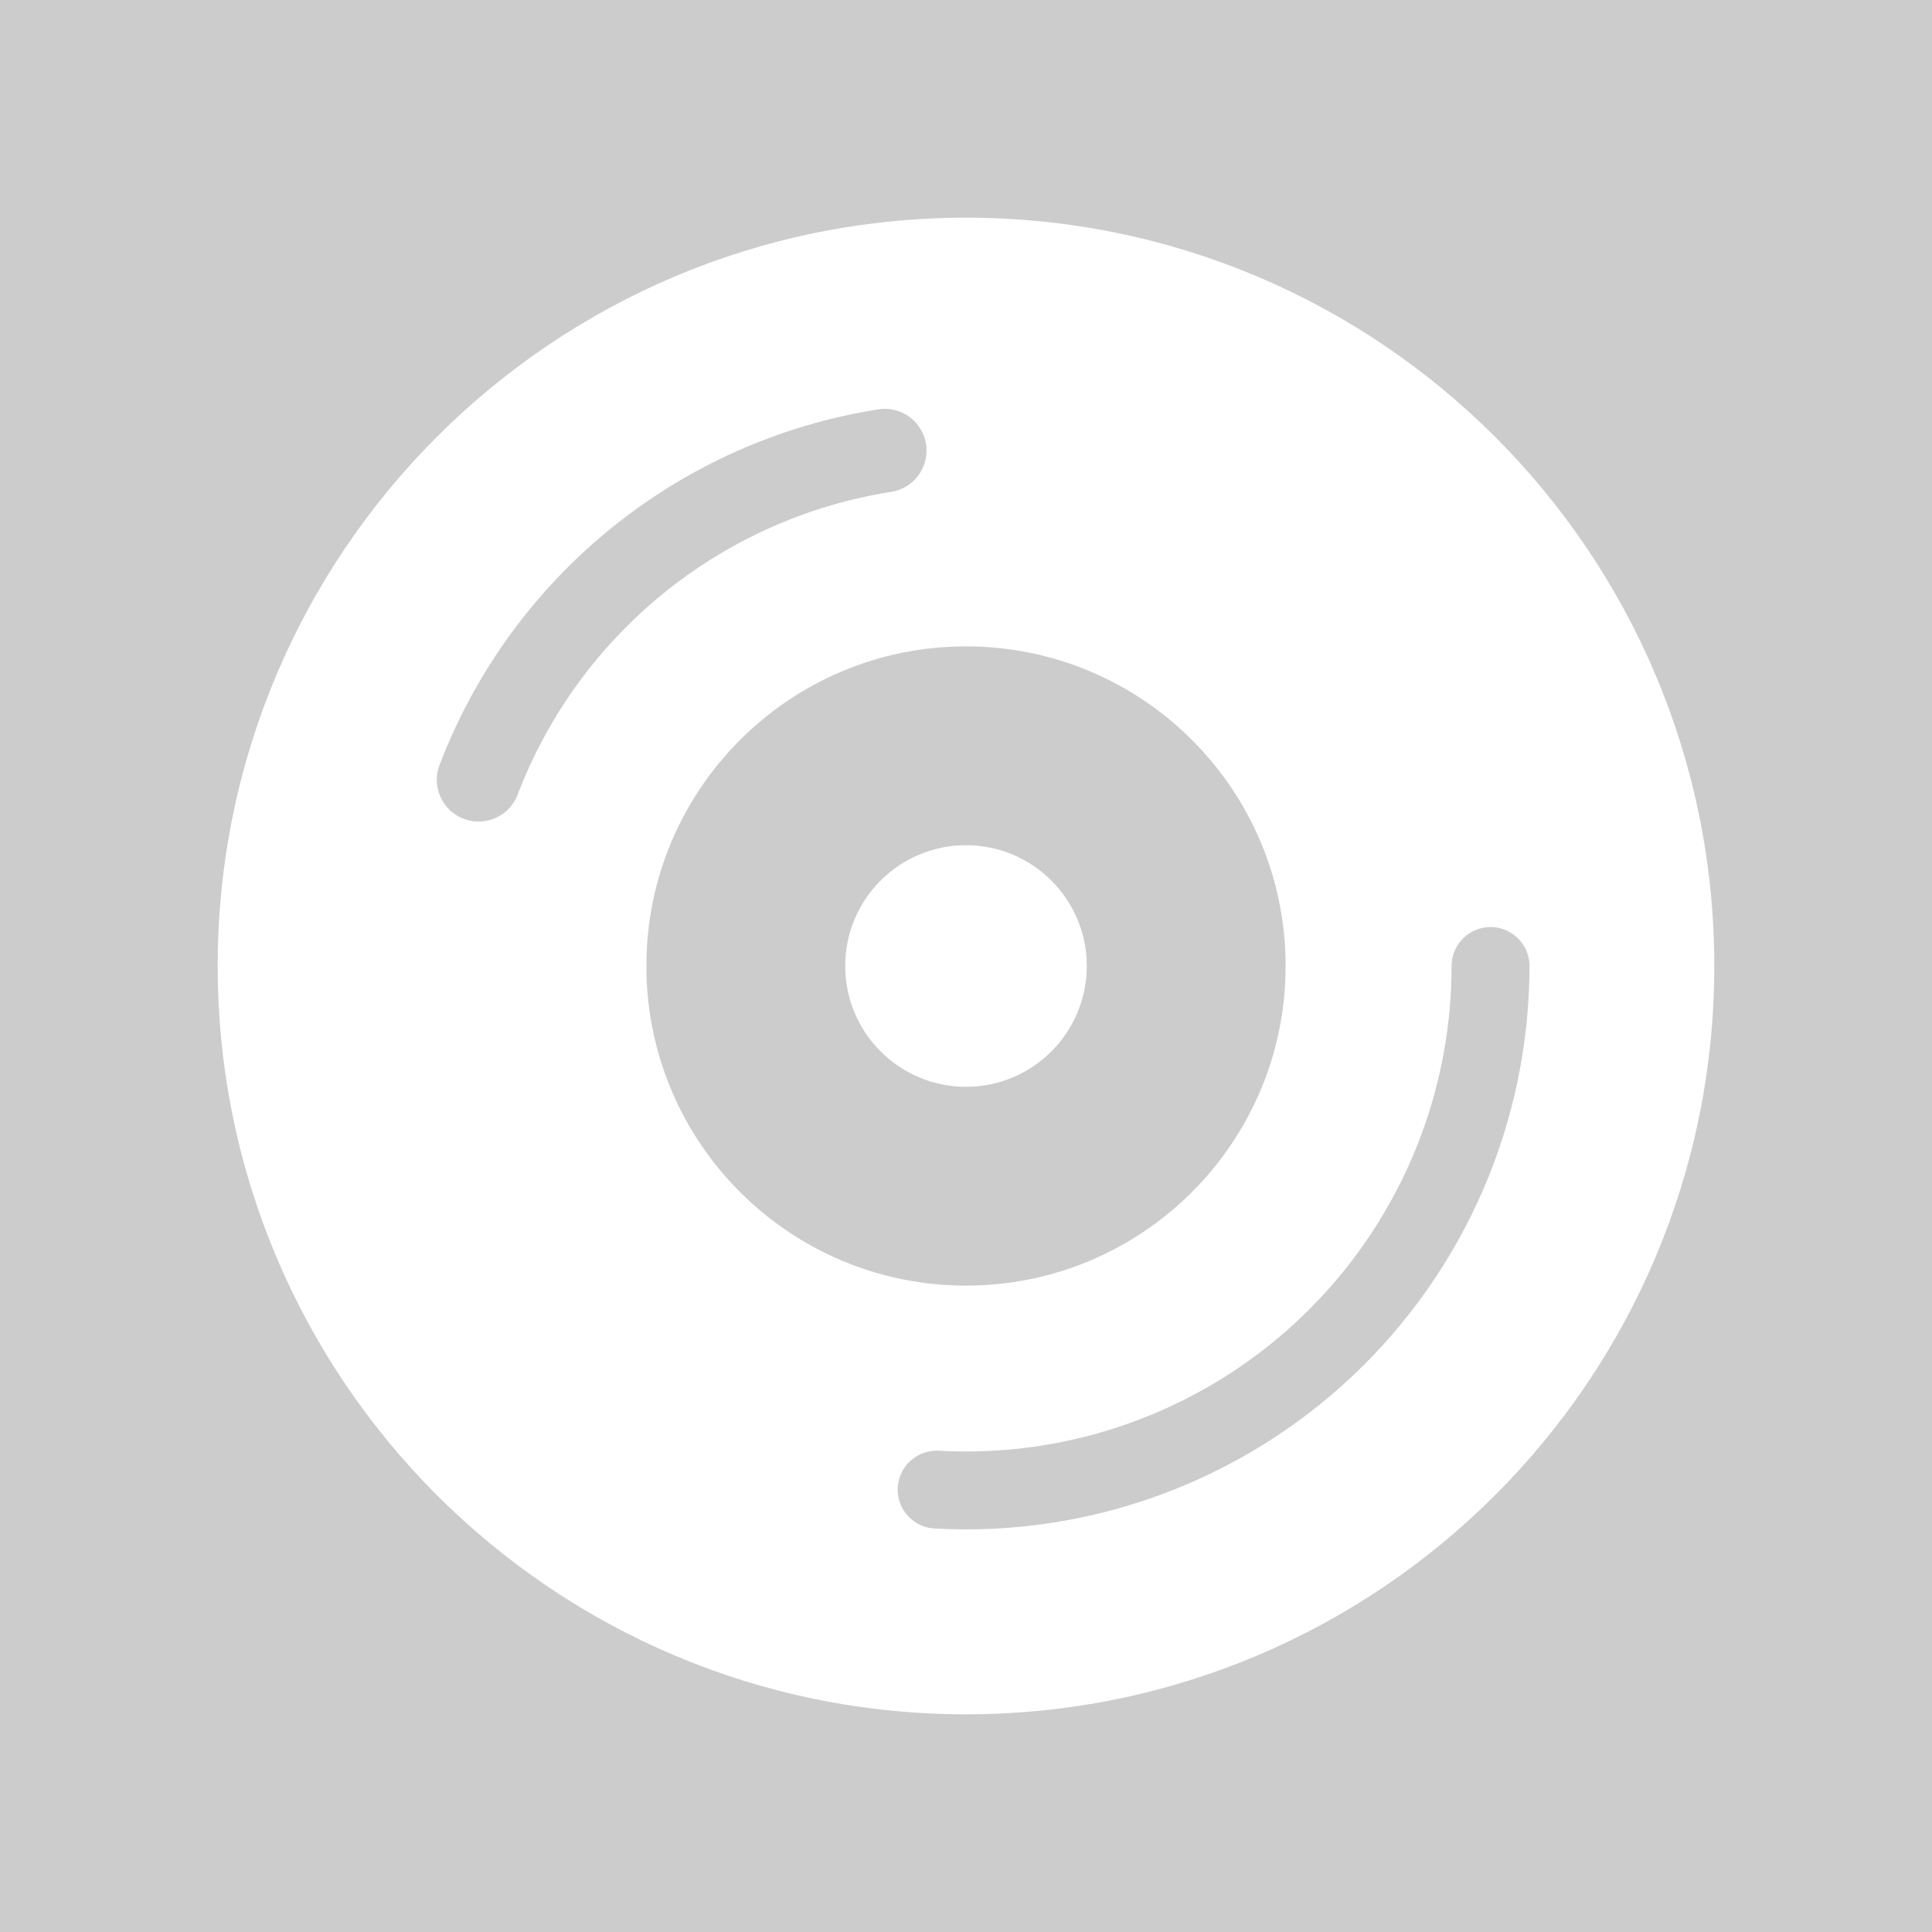
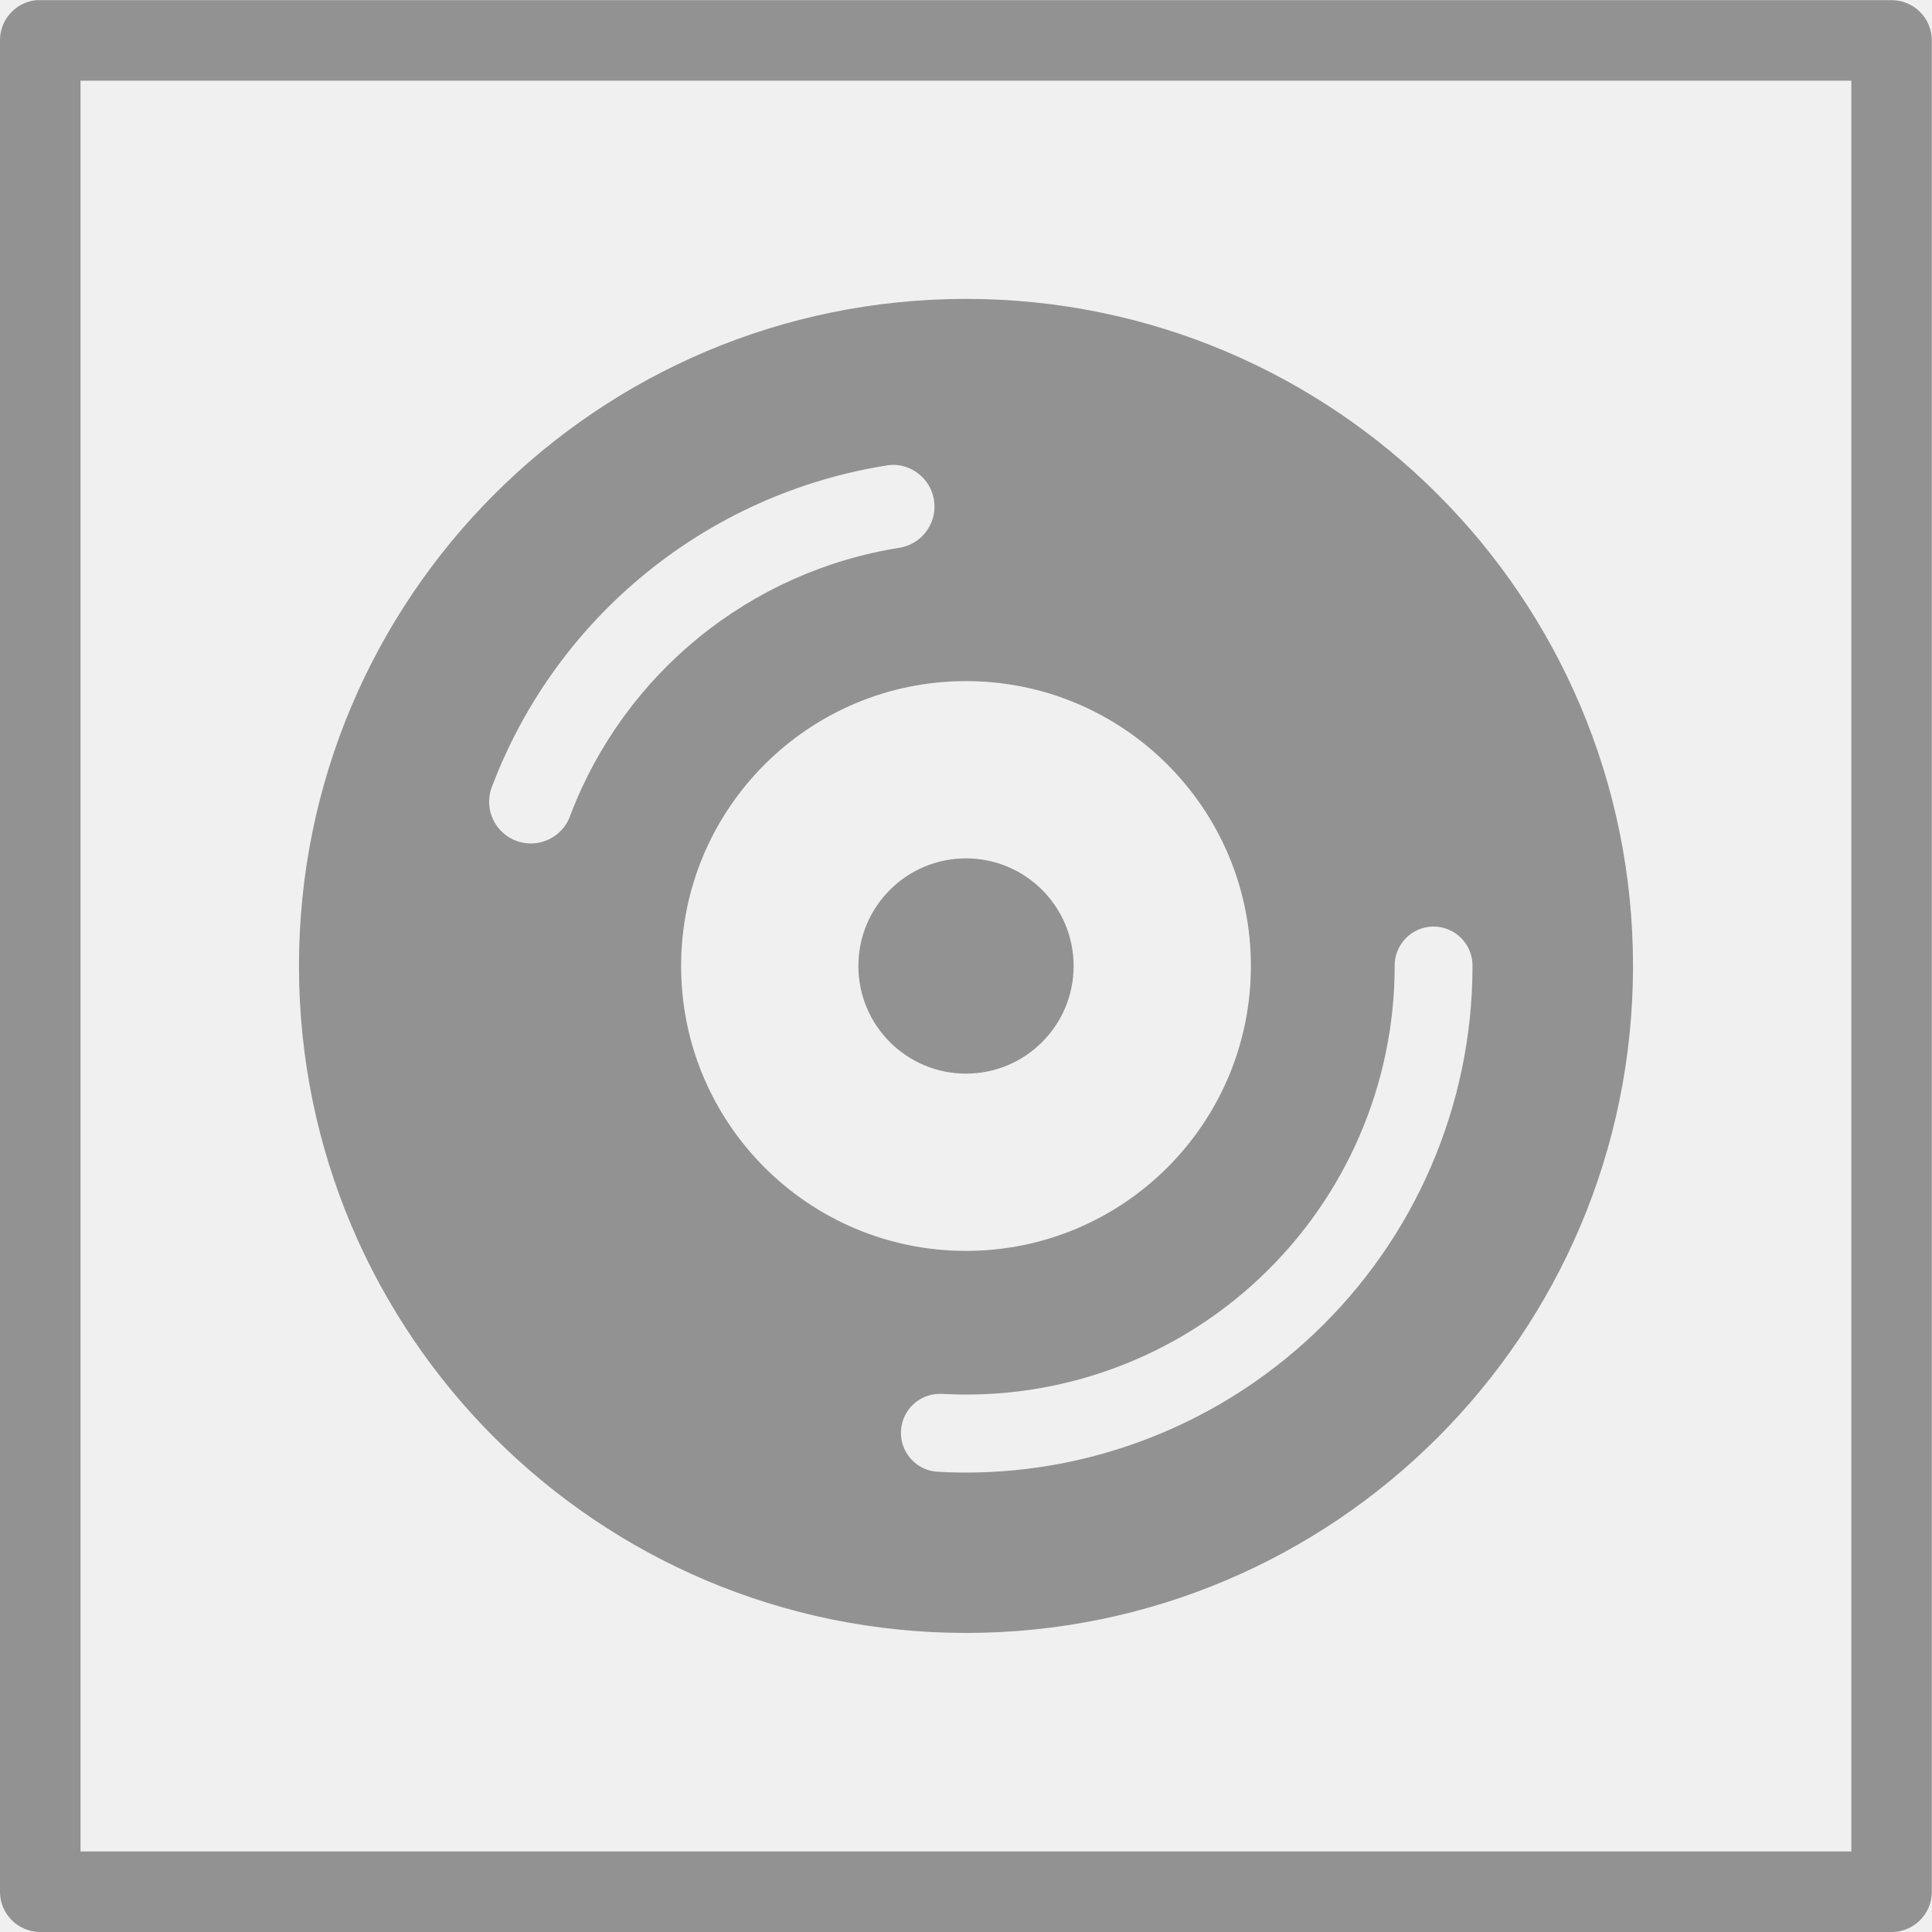
<svg xmlns="http://www.w3.org/2000/svg" width="48" height="48" viewBox="0 0 12.7 12.7" version="1.1" id="svg8">
  <defs id="defs2" />
  <g id="layer1" transform="translate(0,-284.3)">
-     <rect style="fill:#cccccc;fill-opacity:1;stroke:#ffffff;stroke-width:0.529;stroke-linecap:round;stroke-linejoin:round;stroke-miterlimit:1;stroke-dasharray:none;stroke-dashoffset:0;stroke-opacity:1" id="rect875" width="16.395" height="16.489" x="-1.843" y="282.731" />
-     <circle style="fill:#ffffff;fill-opacity:1;stroke:none;stroke-width:0.612;stroke-linecap:round;stroke-linejoin:round;stroke-miterlimit:1;stroke-dasharray:none;stroke-dashoffset:0;stroke-opacity:1" id="path834" cx="6.35" cy="290.65" r="4.919" />
-     <circle style="fill:#cccccc;fill-opacity:1;stroke:none;stroke-width:0.529;stroke-linecap:round;stroke-linejoin:round;stroke-miterlimit:1;stroke-dasharray:none;stroke-dashoffset:0;stroke-opacity:1" id="path836" cx="6.35" cy="290.65" r="2.101" />
-     <circle style="fill:#ffffff;fill-opacity:1;stroke:none;stroke-width:0.381;stroke-linecap:round;stroke-linejoin:round;stroke-miterlimit:1;stroke-dasharray:none;stroke-dashoffset:0;stroke-opacity:1" id="path840" cx="6.35" cy="290.65" r="0.794" />
-     <path id="circle842" style="fill:none;fill-opacity:1;stroke:#cccccc;stroke-width:0.549;stroke-linecap:round;stroke-linejoin:round;stroke-miterlimit:1;stroke-dasharray:none;stroke-dashoffset:0;stroke-opacity:1" d="M 3.146,289.426 A 3.43,3.43 0 0 1 5.816,287.262" />
-     <path id="circle844" style="fill:none;fill-opacity:1;stroke:#cccccc;stroke-width:0.512;stroke-linecap:round;stroke-linejoin:round;stroke-miterlimit:1;stroke-dasharray:none;stroke-dashoffset:0;stroke-opacity:1" d="m 9.798,290.65 a 3.448,3.448 0 0 1 -1.079,2.505 3.448,3.448 0 0 1 -2.562,0.937" />
+     <path style="color:#000000;font-style:normal;font-variant:normal;font-weight:normal;font-stretch:normal;font-size:medium;line-height:normal;font-family:sans-serif;font-variant-ligatures:normal;font-variant-position:normal;font-variant-caps:normal;font-variant-numeric:normal;font-variant-alternates:normal;font-feature-settings:normal;text-indent:0;text-align:start;text-decoration:none;text-decoration-line:none;text-decoration-style:solid;text-decoration-color:#000000;letter-spacing:normal;word-spacing:normal;text-transform:none;writing-mode:lr-tb;direction:ltr;text-orientation:mixed;dominant-baseline:auto;baseline-shift:baseline;text-anchor:start;white-space:normal;shape-padding:0;clip-rule:nonzero;display:inline;overflow:visible;visibility:visible;opacity:1;isolation:auto;mix-blend-mode:normal;color-interpolation:sRGB;color-interpolation-filters:linearRGB;solid-color:#000000;solid-opacity:1;vector-effect:none;fill:#000000;fill-opacity:0.392;fill-rule:nonzero;stroke:none;stroke-width:2;stroke-linecap:round;stroke-linejoin:round;stroke-miterlimit:1;stroke-dasharray:none;stroke-dashoffset:0;stroke-opacity:1;color-rendering:auto;image-rendering:auto;shape-rendering:auto;text-rendering:auto;enable-background:accumulate" d="M 0.9 0.004 A 1 1 0 0 0 0 1 L 0 47.004 A 1 1 0 0 0 0.996 48 L 47 48 A 1 1 0 0 0 47.996 47.004 L 47.996 1 A 1 1 0 0 0 47 0.004 L 0.996 0.004 A 1 1 0 0 0 0.9 0.004 z M 2 2.004 L 45.996 2.004 L 45.996 46 L 2 46 L 2 2.004 z M 24 7.426 A 16.573 16.573 0 0 0 7.428 23.998 A 16.573 16.573 0 0 0 24 40.57 A 16.573 16.573 0 0 0 40.572 23.998 A 16.573 16.573 0 0 0 24 7.426 z M 22.213 11.549 A 1.037 1.037 0 0 1 22.359 13.607 C 18.637 14.194 15.519 16.724 14.174 20.244 A 1.037 1.037 0 1 1 12.238 19.506 C 13.847 15.295 17.591 12.264 22.043 11.562 A 1.037 1.037 0 0 1 22.213 11.549 z M 24 16.922 A 7.078 7.078 0 0 1 31.078 24 A 7.078 7.078 0 0 1 24 31.078 A 7.078 7.078 0 0 1 16.922 24 A 7.078 7.078 0 0 1 24 16.922 z M 24 21.326 A 2.674 2.674 0 0 0 21.326 24 A 2.674 2.674 0 0 0 24 26.674 A 2.674 2.674 0 0 0 26.674 24 A 2.674 2.674 0 0 0 24 21.326 z M 35.604 23.02 A 0.969 0.969 0 0 1 36.584 24.002 C 36.584 27.461 35.156 30.764 32.643 33.141 C 30.129 35.517 26.751 36.76 23.297 36.566 A 0.969 0.969 0 0 1 23.408 34.631 C 26.331 34.795 29.187 33.75 31.314 31.738 C 33.442 29.727 34.65 26.93 34.65 24.002 A 0.969 0.969 0 0 1 35.604 23.02 z " transform="matrix(0.2645833,0,0,0.2645833,0,284.3)" id="rect855" />
    <circle r="4.252" cy="290.65" cx="-14.817" id="circle846" style="fill:#cccccc;fill-opacity:1;stroke:#cccccc;stroke-width:0.529;stroke-linecap:round;stroke-linejoin:round;stroke-miterlimit:1;stroke-dasharray:none;stroke-dashoffset:0;stroke-opacity:1" />
    <circle r="2.101" cy="290.65" cx="-14.817" id="circle848" style="fill:#ffffff;fill-opacity:1;stroke:#cccccc;stroke-width:0.56;stroke-linecap:round;stroke-linejoin:round;stroke-miterlimit:1;stroke-dasharray:none;stroke-dashoffset:0;stroke-opacity:1" />
    <circle r="0.813" cy="290.65" cx="-14.817" id="circle850" style="fill:#cccccc;fill-opacity:1;stroke:none;stroke-width:0.39;stroke-linecap:round;stroke-linejoin:round;stroke-miterlimit:1;stroke-dasharray:none;stroke-dashoffset:0;stroke-opacity:1" />
    <path d="m -11.508,290.65 a 3.309,3.309 0 0 1 -1.484,2.76 3.309,3.309 0 0 1 -3.121,0.284" style="fill:none;fill-opacity:1;stroke:#ffffff;stroke-width:0.412;stroke-linecap:round;stroke-linejoin:round;stroke-miterlimit:1;stroke-dasharray:none;stroke-dashoffset:0;stroke-opacity:1" id="path852" />
    <path d="m -18.145,289.386 a 3.56,3.56 0 0 1 2.997,-2.282" style="fill:none;fill-opacity:1;stroke:#ffffff;stroke-width:0.443;stroke-linecap:round;stroke-linejoin:round;stroke-miterlimit:1;stroke-dasharray:none;stroke-dashoffset:0;stroke-opacity:1" id="path854" />
+     <rect y="325.915" x="-1.843" height="16.489" width="16.395" id="rect843" style="fill:#cccccc;fill-opacity:1;stroke:#ffffff;stroke-width:0.529;stroke-linecap:round;stroke-linejoin:round;stroke-miterlimit:1;stroke-dasharray:none;stroke-dashoffset:0;stroke-opacity:1" />
+     <circle r="4.919" cy="333.833" cx="6.35" id="circle845" style="fill:#ffffff;fill-opacity:1;stroke:none;stroke-width:0.612;stroke-linecap:round;stroke-linejoin:round;stroke-miterlimit:1;stroke-dasharray:none;stroke-dashoffset:0;stroke-opacity:1" />
+     <circle r="2.101" cy="333.834" cx="6.35" id="circle847" style="fill:#cccccc;fill-opacity:1;stroke:none;stroke-width:0.529;stroke-linecap:round;stroke-linejoin:round;stroke-miterlimit:1;stroke-dasharray:none;stroke-dashoffset:0;stroke-opacity:1" />
+     <circle r="0.794" cy="333.834" cx="6.35" id="circle849" style="fill:#ffffff;fill-opacity:1;stroke:none;stroke-width:0.381;stroke-linecap:round;stroke-linejoin:round;stroke-miterlimit:1;stroke-dasharray:none;stroke-dashoffset:0;stroke-opacity:1" />
+     <path d="m 3.146,332.61 a 3.43,3.43 0 0 1 2.67,-2.164" style="fill:none;fill-opacity:1;stroke:#cccccc;stroke-width:0.549;stroke-linecap:round;stroke-linejoin:round;stroke-miterlimit:1;stroke-dasharray:none;stroke-dashoffset:0;stroke-opacity:1" id="path851" />
+     <path d="m 9.798,333.834 a 3.448,3.448 0 0 1 -1.079,2.505 3.448,3.448 0 0 1 -2.562,0.937" style="fill:none;fill-opacity:1;stroke:#cccccc;stroke-width:0.512;stroke-linecap:round;stroke-linejoin:round;stroke-miterlimit:1;stroke-dasharray:none;stroke-dashoffset:0;stroke-opacity:1" id="path853" />
+     <rect style="fill:none;fill-opacity:1;stroke:#ffffff;stroke-width:0.529;stroke-linecap:round;stroke-linejoin:round;stroke-miterlimit:1;stroke-dasharray:none;stroke-dashoffset:0;stroke-opacity:1" id="rect869" width="12.171" height="12.171" x="49.977" y="284.565" />
+     <path id="path871" d="m 56.062,286.265 a 4.385,4.385 0 0 0 -4.385,4.385 4.385,4.385 0 0 0 4.385,4.385 4.385,4.385 0 0 0 4.385,-4.385 4.385,4.385 0 0 0 -4.385,-4.385 z m -0.473,1.091 a 0.274,0.274 0 0 1 0.039,0.545 c -0.985,0.155 -1.81,0.825 -2.166,1.756 a 0.274,0.274 0 1 1 -0.512,-0.195 c 0.426,-1.114 1.416,-1.916 2.594,-2.102 a 0.274,0.274 0 0 1 0.045,-0.004 z m 0.473,1.422 a 1.873,1.873 0 0 1 1.873,1.873 1.873,1.873 0 0 1 -1.873,1.873 1.873,1.873 0 0 1 -1.873,-1.873 1.873,1.873 0 0 1 1.873,-1.873 z m 0,1.165 a 0.708,0.708 0 0 0 -0.707,0.707 0.708,0.708 0 0 0 0.707,0.707 0.708,0.708 0 0 0 0.707,-0.707 0.708,0.708 0 0 0 -0.707,-0.707 z m 3.07,0.448 a 0.256,0.256 0 0 1 0.259,0.26 c 0,0.915 -0.378,1.789 -1.043,2.418 -0.665,0.629 -1.559,0.958 -2.473,0.906 a 0.256,0.256 0 0 1 0.029,-0.512 c 0.773,0.043 1.529,-0.233 2.092,-0.765 0.563,-0.532 0.883,-1.272 0.883,-2.047 a 0.256,0.256 0 0 1 0.252,-0.26 z" style="fill:#ffffff;fill-opacity:1;stroke:none;stroke-width:0.612;stroke-linecap:round;stroke-linejoin:round;stroke-miterlimit:1;stroke-dasharray:none;stroke-dashoffset:0;stroke-opacity:1" />
  </g>
</svg>
